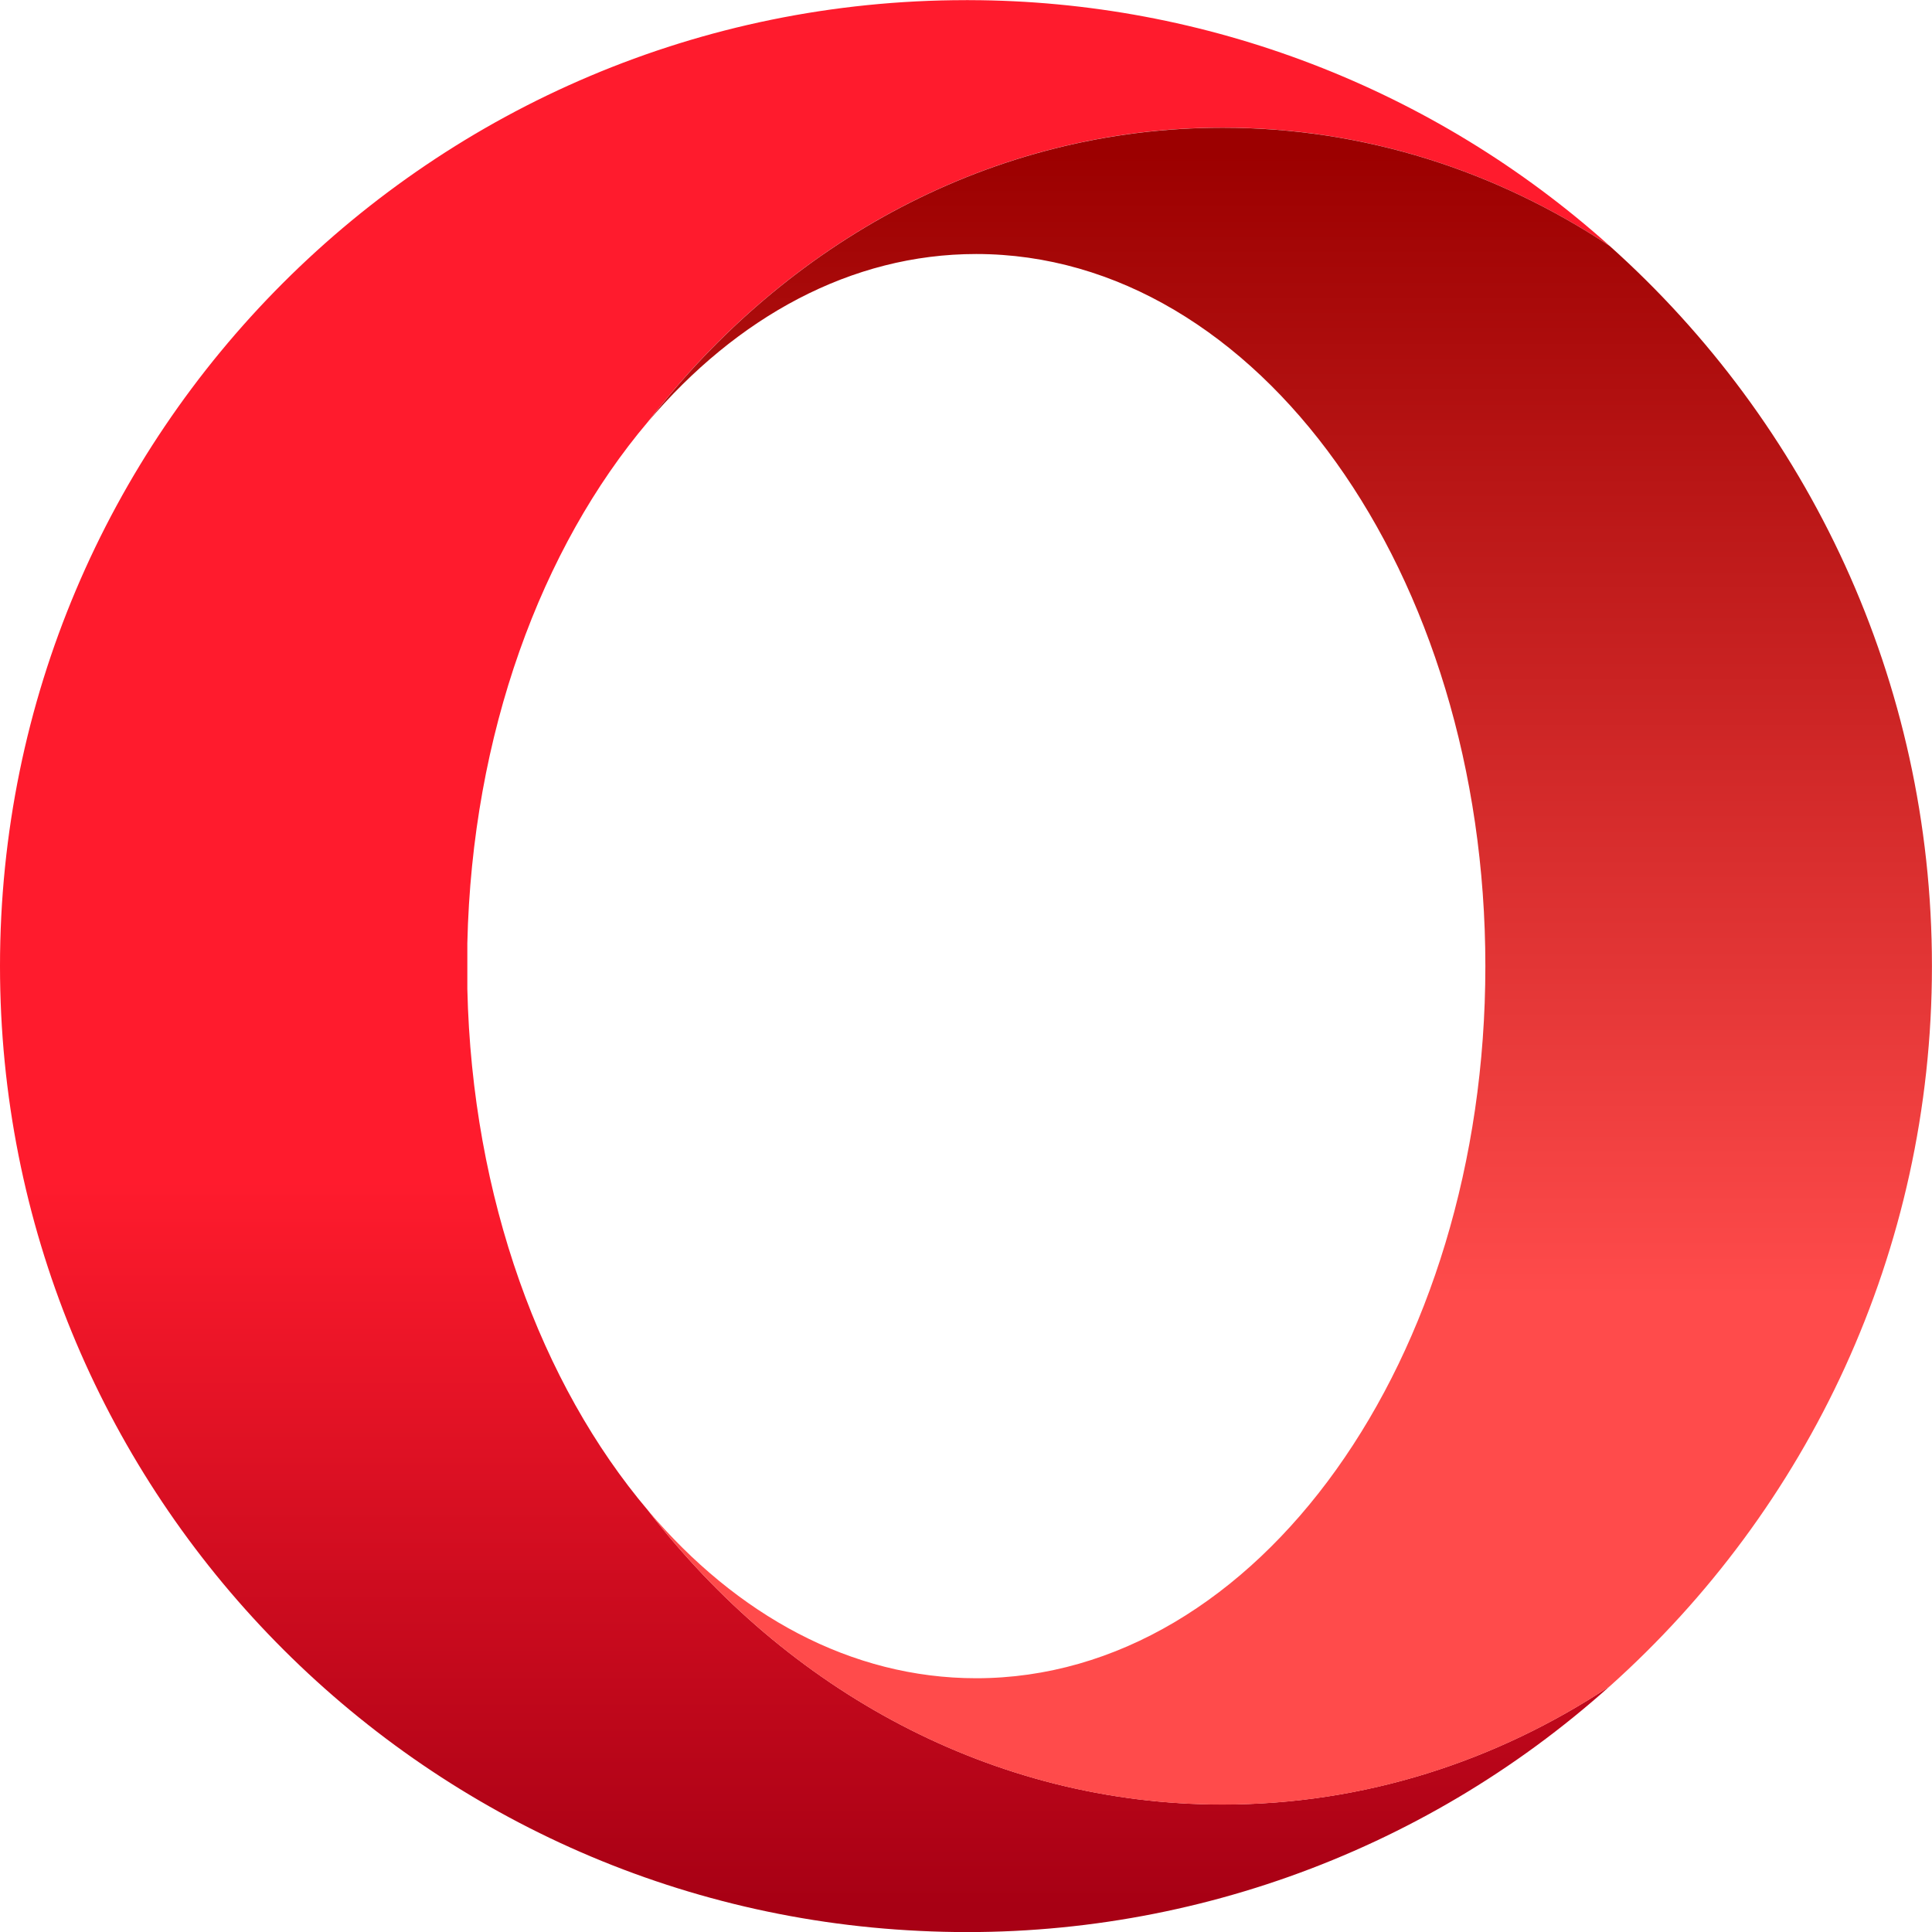
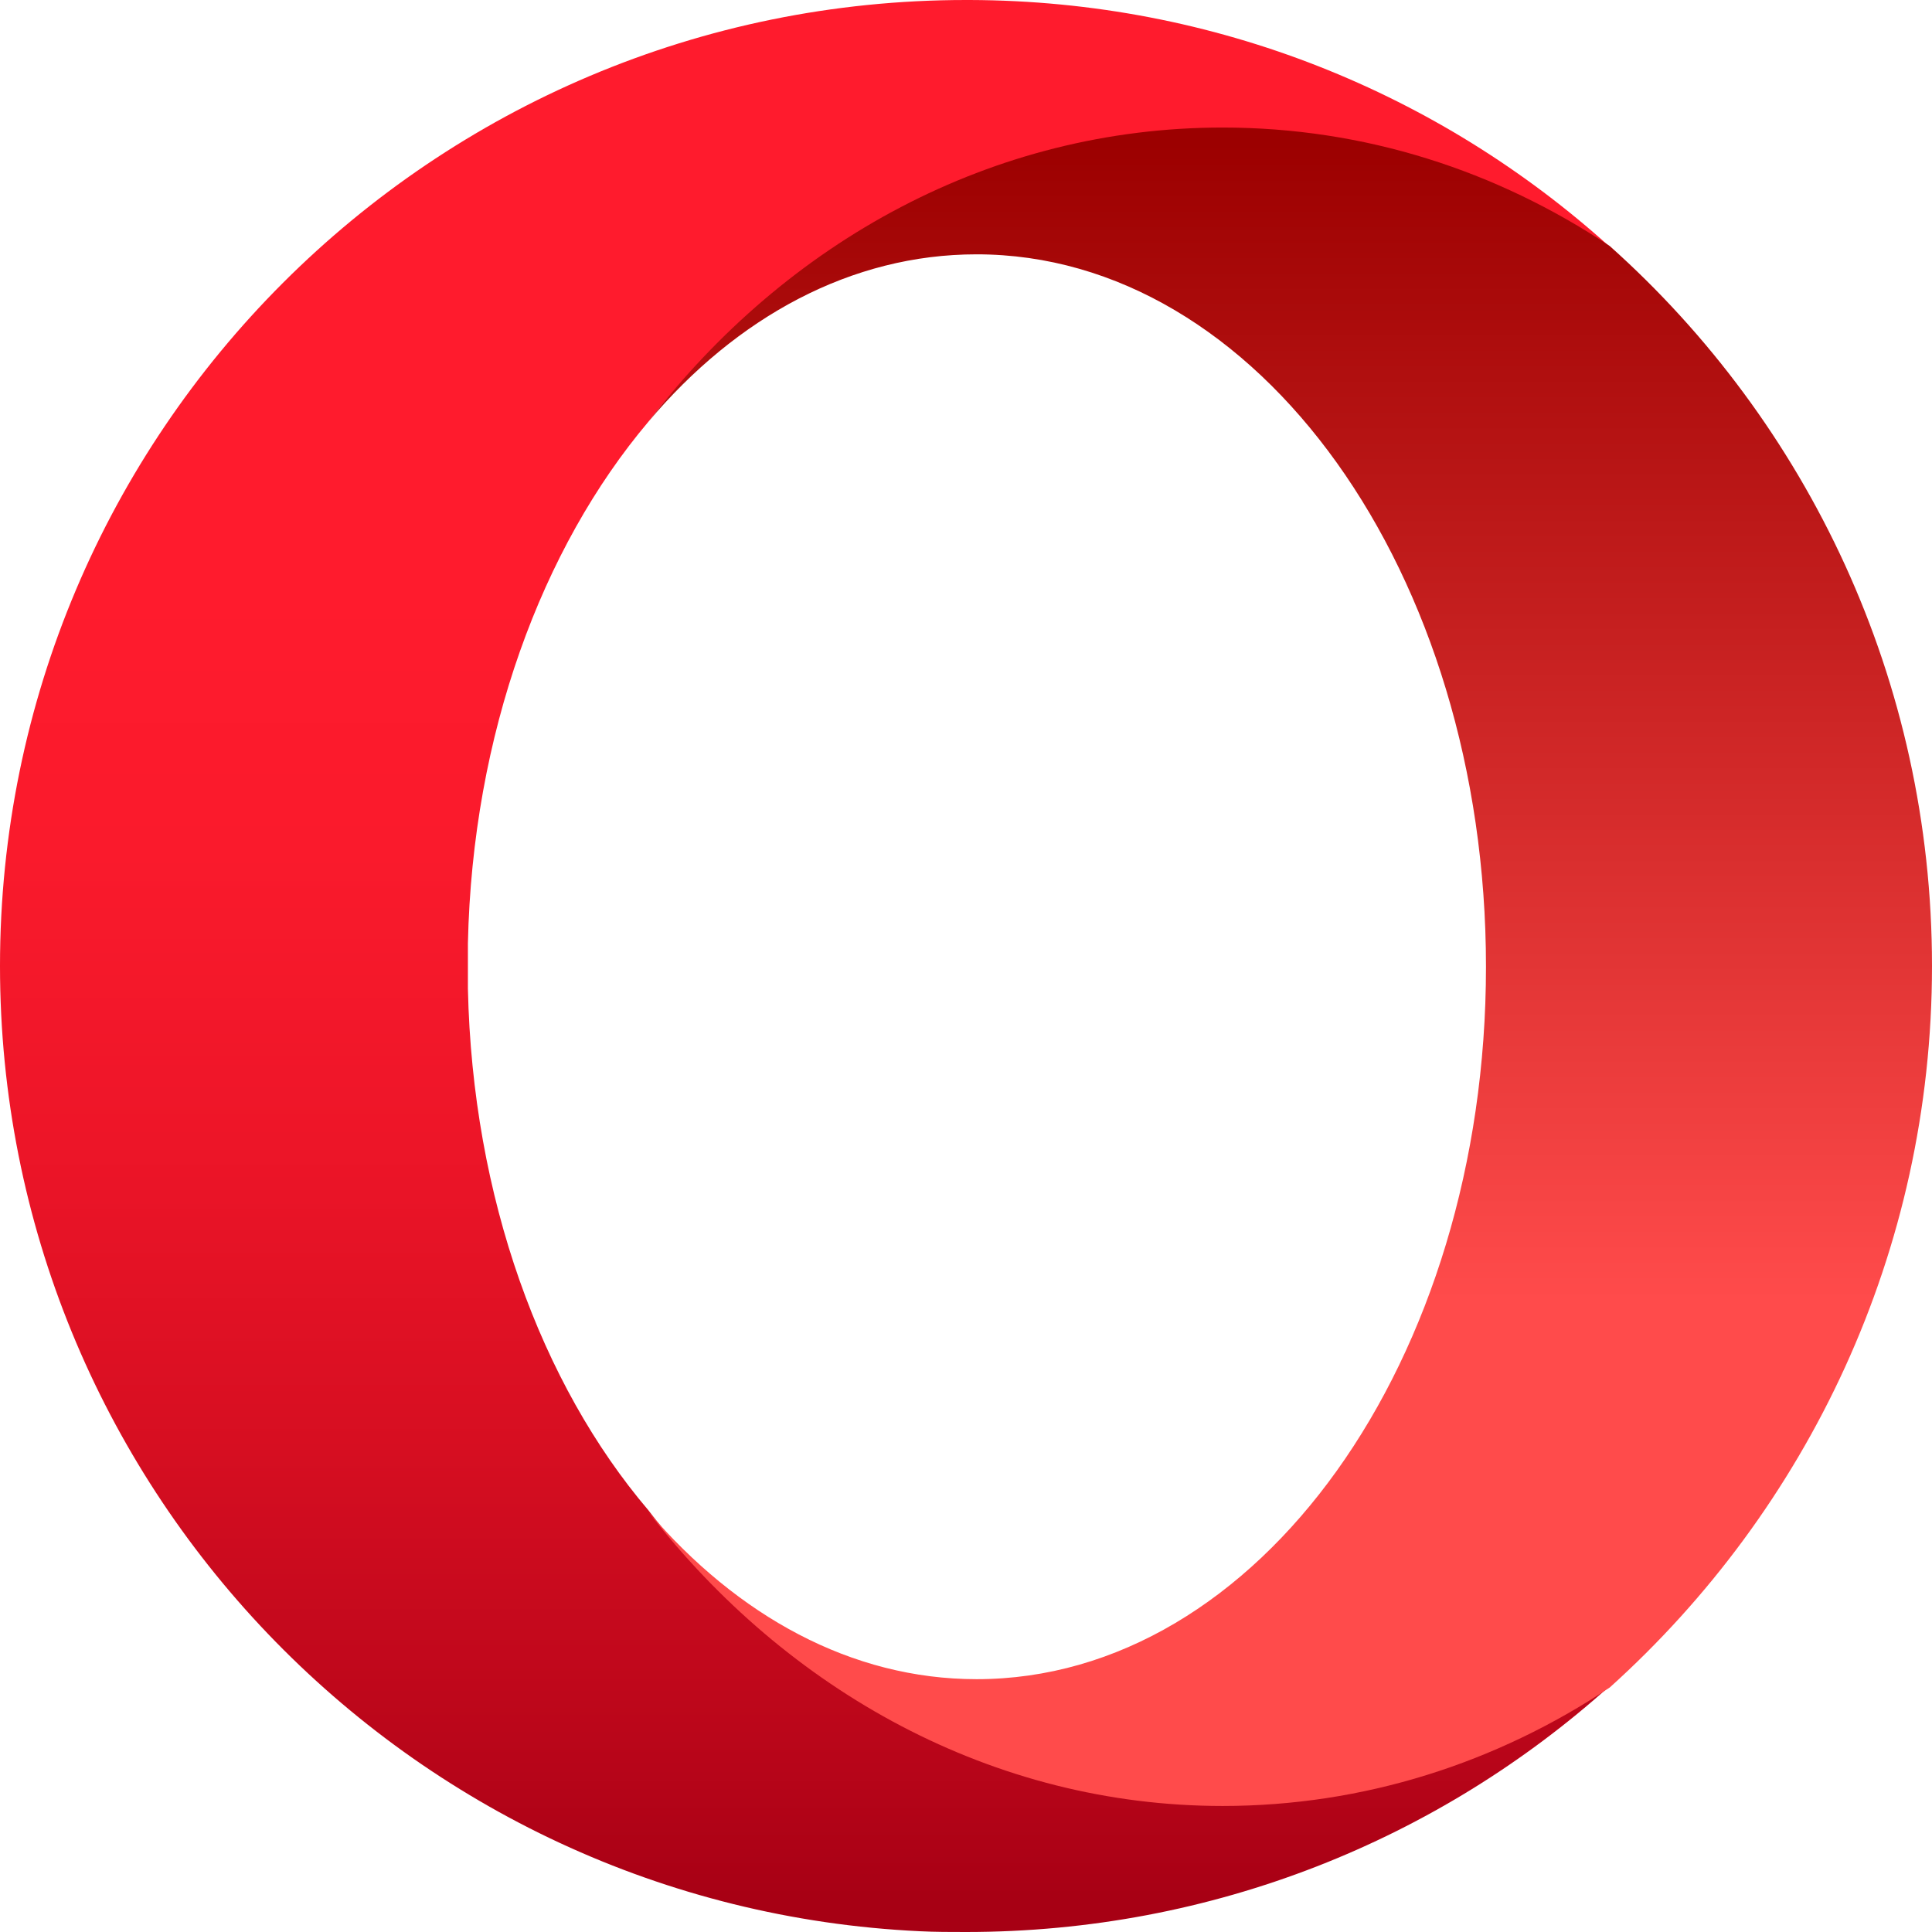
- <svg xmlns="http://www.w3.org/2000/svg" width="21" height="21" viewBox="0 0 75.591 75.591">
-   <linearGradient id="prefix__a" gradientTransform="matrix(0 -54.944 -54.944 0 23.62 79.474)" gradientUnits="userSpaceOnUse" x2="1">
-     <stop offset="0" stop-color="#ff1b2d" />
-     <stop offset=".3" stop-color="#ff1b2d" />
-     <stop offset=".614" stop-color="#ff1b2d" />
-     <stop offset="1" stop-color="#a70014" />
-   </linearGradient>
-   <linearGradient id="prefix__b" gradientTransform="matrix(0 -48.595 -48.595 0 37.854 76.235)" gradientUnits="userSpaceOnUse" x2="1">
-     <stop offset="0" stop-color="#9c0000" />
-     <stop offset=".7" stop-color="#ff4b4b" />
-     <stop offset="1" stop-color="#ff4b4b" />
-   </linearGradient>
-   <path d="M28.346 80.398C12.691 80.398 0 67.707 0 52.052 0 36.85 11.968 24.443 26.996 23.739a28.244 28.244 0 0120.241 7.18c-3.322-2.203-7.207-3.47-11.359-3.47-6.75 0-12.796 3.348-16.862 8.629-3.134 3.7-5.164 9.169-5.302 15.307v1.335c.138 6.137 2.168 11.608 5.302 15.307 4.066 5.28 10.112 8.63 16.862 8.63 4.152 0 8.038-1.269 11.36-3.474a28.239 28.239 0 01-18.785 7.215l-.108.001z" fill="url(#prefix__a)" transform="matrix(1.3333 0 0 -1.3333 0 107.2)" />
-   <path d="M19.016 68.025c2.601 3.07 5.96 4.923 9.631 4.923 8.252 0 14.941-9.356 14.941-20.897s-6.69-20.897-14.941-20.897c-3.67 0-7.03 1.85-9.63 4.922 4.066-5.281 10.11-8.63 16.862-8.63 4.152 0 8.036 1.268 11.359 3.472 5.802 5.19 9.455 12.735 9.455 21.133 0 8.397-3.653 15.94-9.453 21.13-3.324 2.206-7.209 3.473-11.361 3.473-6.75 0-12.796-3.348-16.862-8.63" fill="url(#prefix__b)" transform="matrix(1.3333 0 0 -1.3333 0 107.2)" />
+ <svg xmlns="http://www.w3.org/2000/svg" width="21" height="21" viewBox="0 0 256 256">
+   <defs>
+     <linearGradient id="a" x1="116.844" x2="116.844" y1="3.81" y2="230.276" gradientTransform="scale(.9128 1.09553)" gradientUnits="userSpaceOnUse">
+       <stop offset="30%" stop-color="#FF1B2D" />
+       <stop offset="43.81%" stop-color="#FA1A2C" />
+       <stop offset="59.39%" stop-color="#ED1528" />
+       <stop offset="75.81%" stop-color="#D60E21" />
+       <stop offset="92.72%" stop-color="#B70519" />
+       <stop offset="100%" stop-color="#A70014" />
+     </linearGradient>
+     <linearGradient id="b" x1="195.453" x2="195.453" y1="16.439" y2="208.344" gradientTransform="scale(.87455 1.14344)" gradientUnits="userSpaceOnUse">
+       <stop offset="0%" stop-color="#9C0000" />
+       <stop offset="70%" stop-color="#FF4B4B" />
+     </linearGradient>
+   </defs>
+   <path fill="url(#a)" d="M85.9 200.1C71.7 183.4 62.6 158.7 62 131v-6c.6-27.7 9.8-52.4 23.9-69.1 18.4-23.8 45.4-34.5 75.9-34.5 18.8 0 36.5 1.3 51.5 11.3C190.8 12.4 161.1.1 128.5 0h-.5C57.3 0 0 57.3 0 128c0 68.6 54 124.7 121.9 127.9 2 .1 4.1.1 6.1.1 32.8 0 62.7-12.3 85.3-32.6-15 10-31.7 10.4-50.5 10.4-30.4.1-58.6-9.8-76.9-33.7z" style="fill:url(#a)" />
+   <path fill="url(#b)" d="M85.9 55.9c11.7-13.9 26.9-22.2 43.5-22.2 37.3 0 67.5 42.2 67.5 94.4s-30.2 94.4-67.5 94.4c-16.6 0-31.7-8.4-43.5-22.2 18.4 23.8 45.7 39 76.1 39 18.7 0 36.3-5.7 51.3-15.7C239.5 200 256 165.9 256 128c0-37.9-16.5-72-42.7-95.4-15-10-32.5-15.7-51.3-15.7-30.5 0-57.8 15.1-76.1 39z" style="fill:url(#b)" />
</svg>
